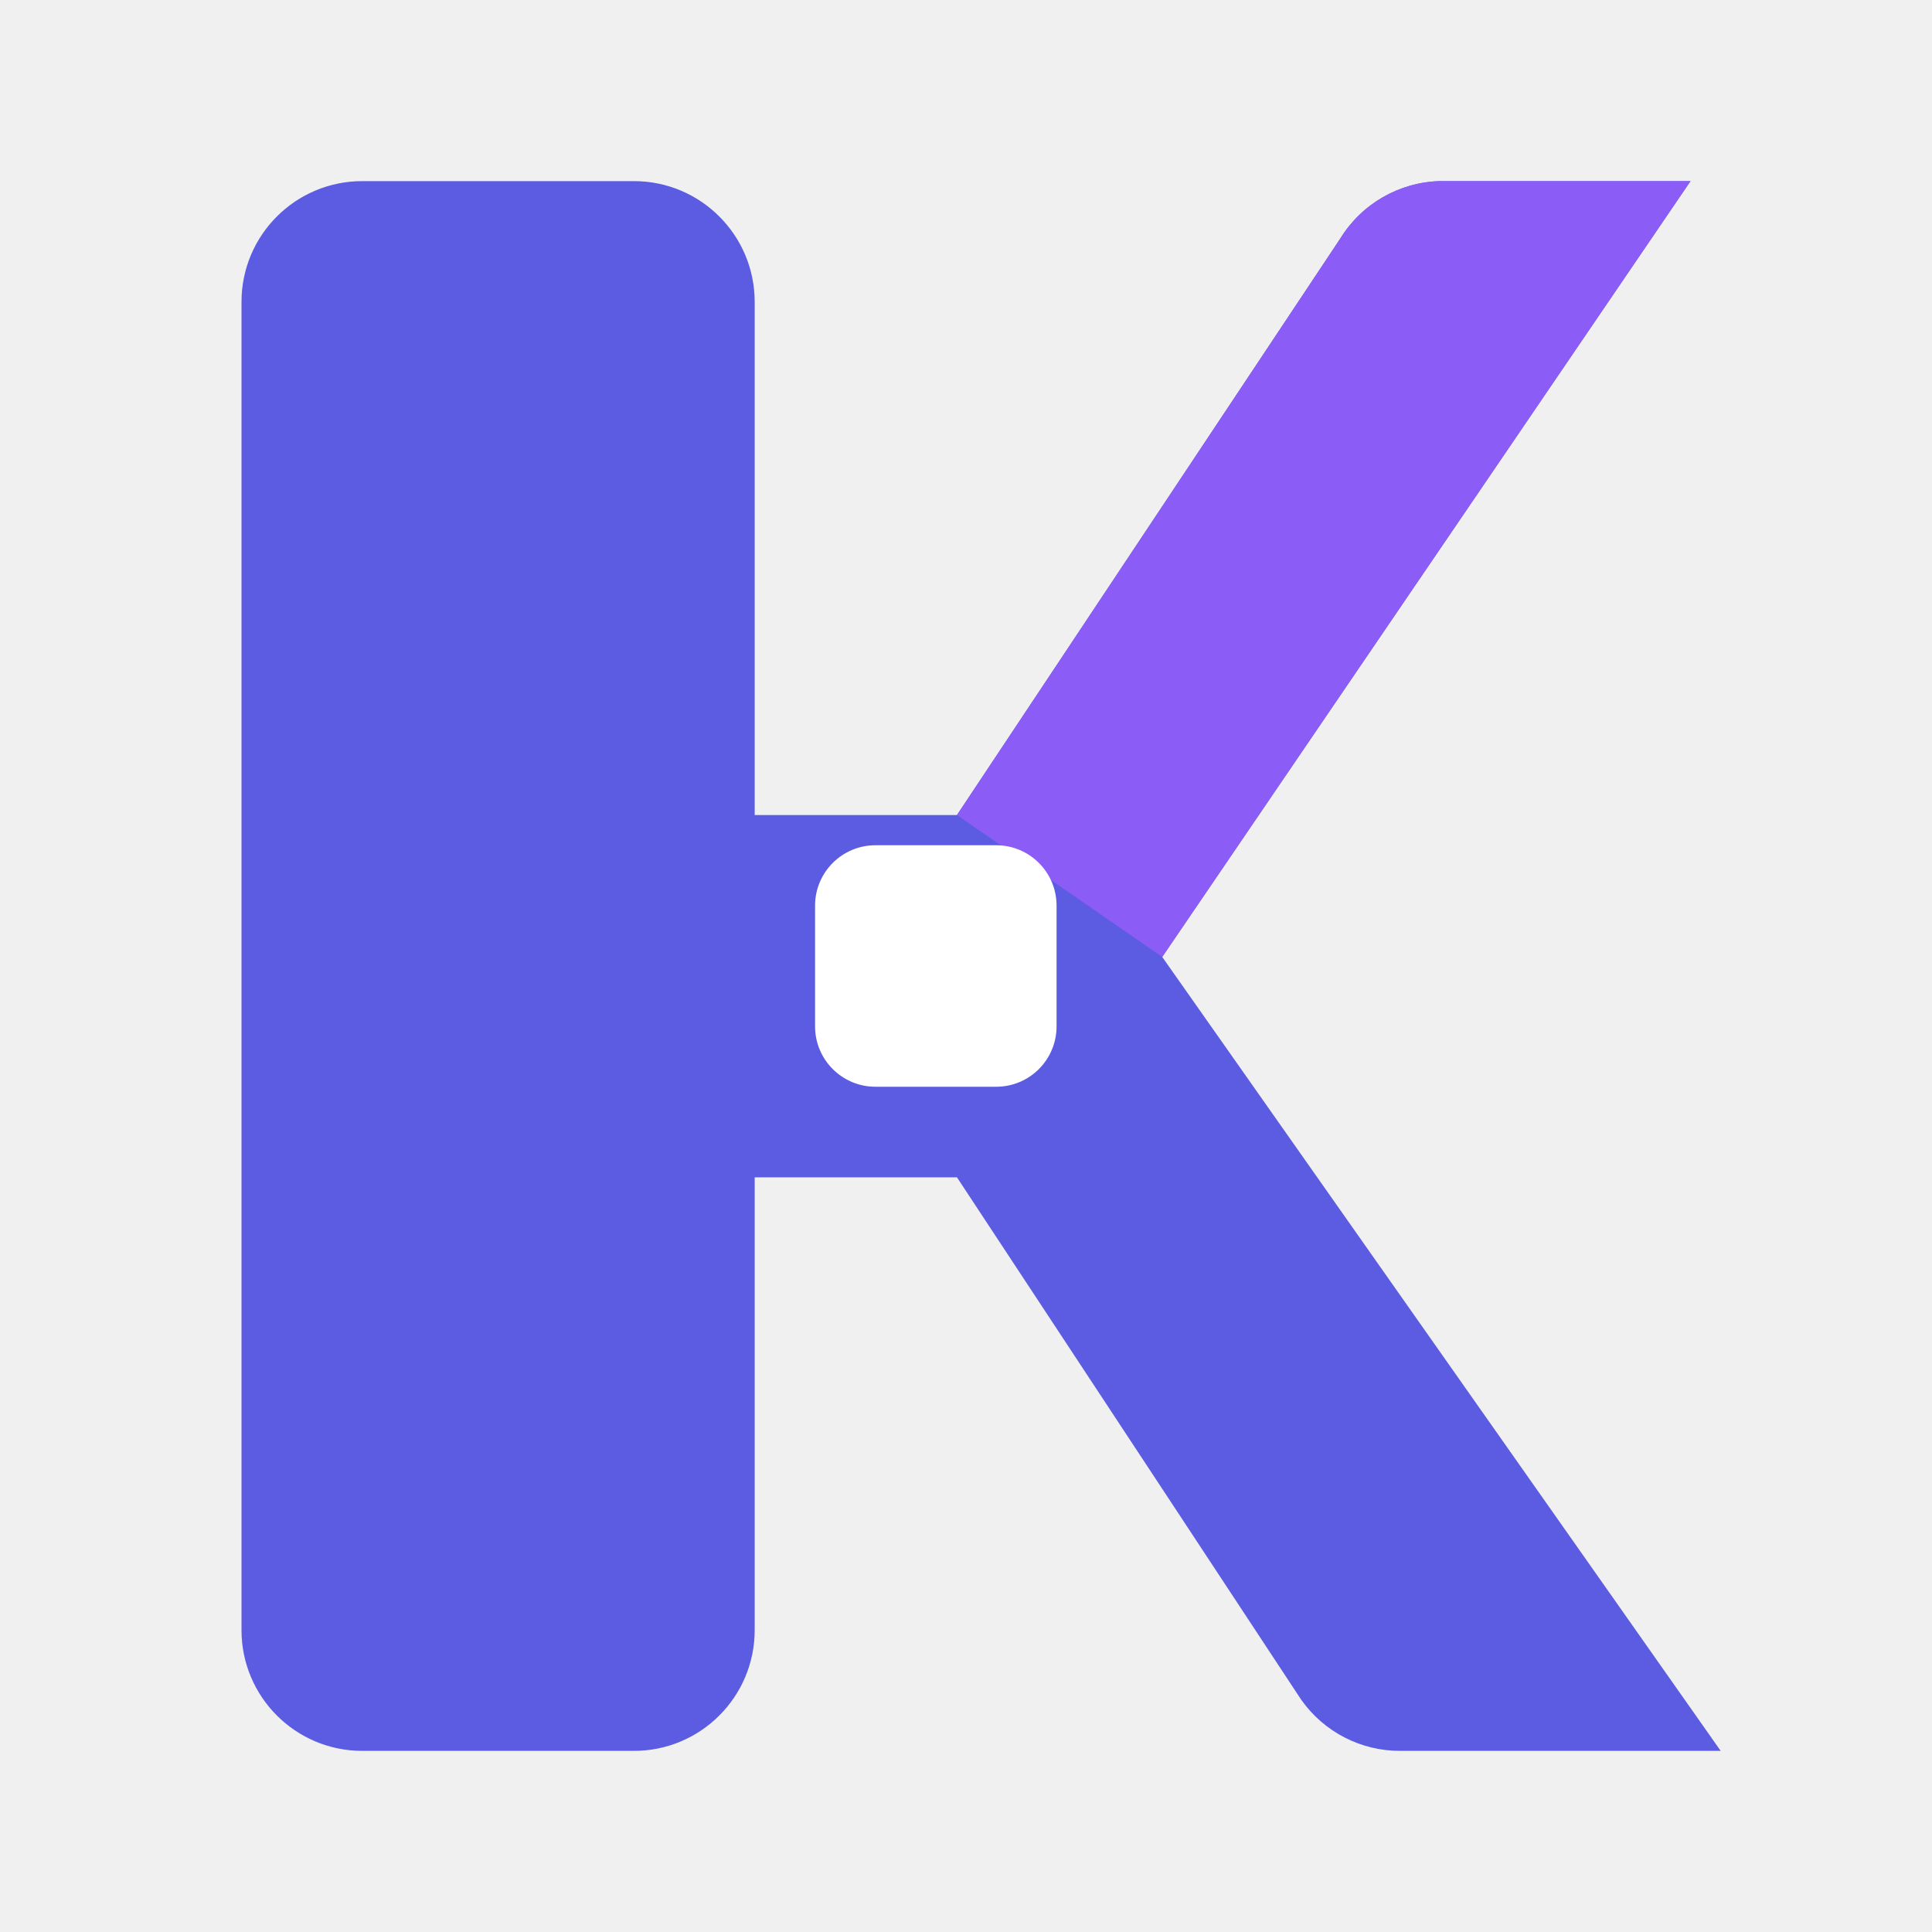
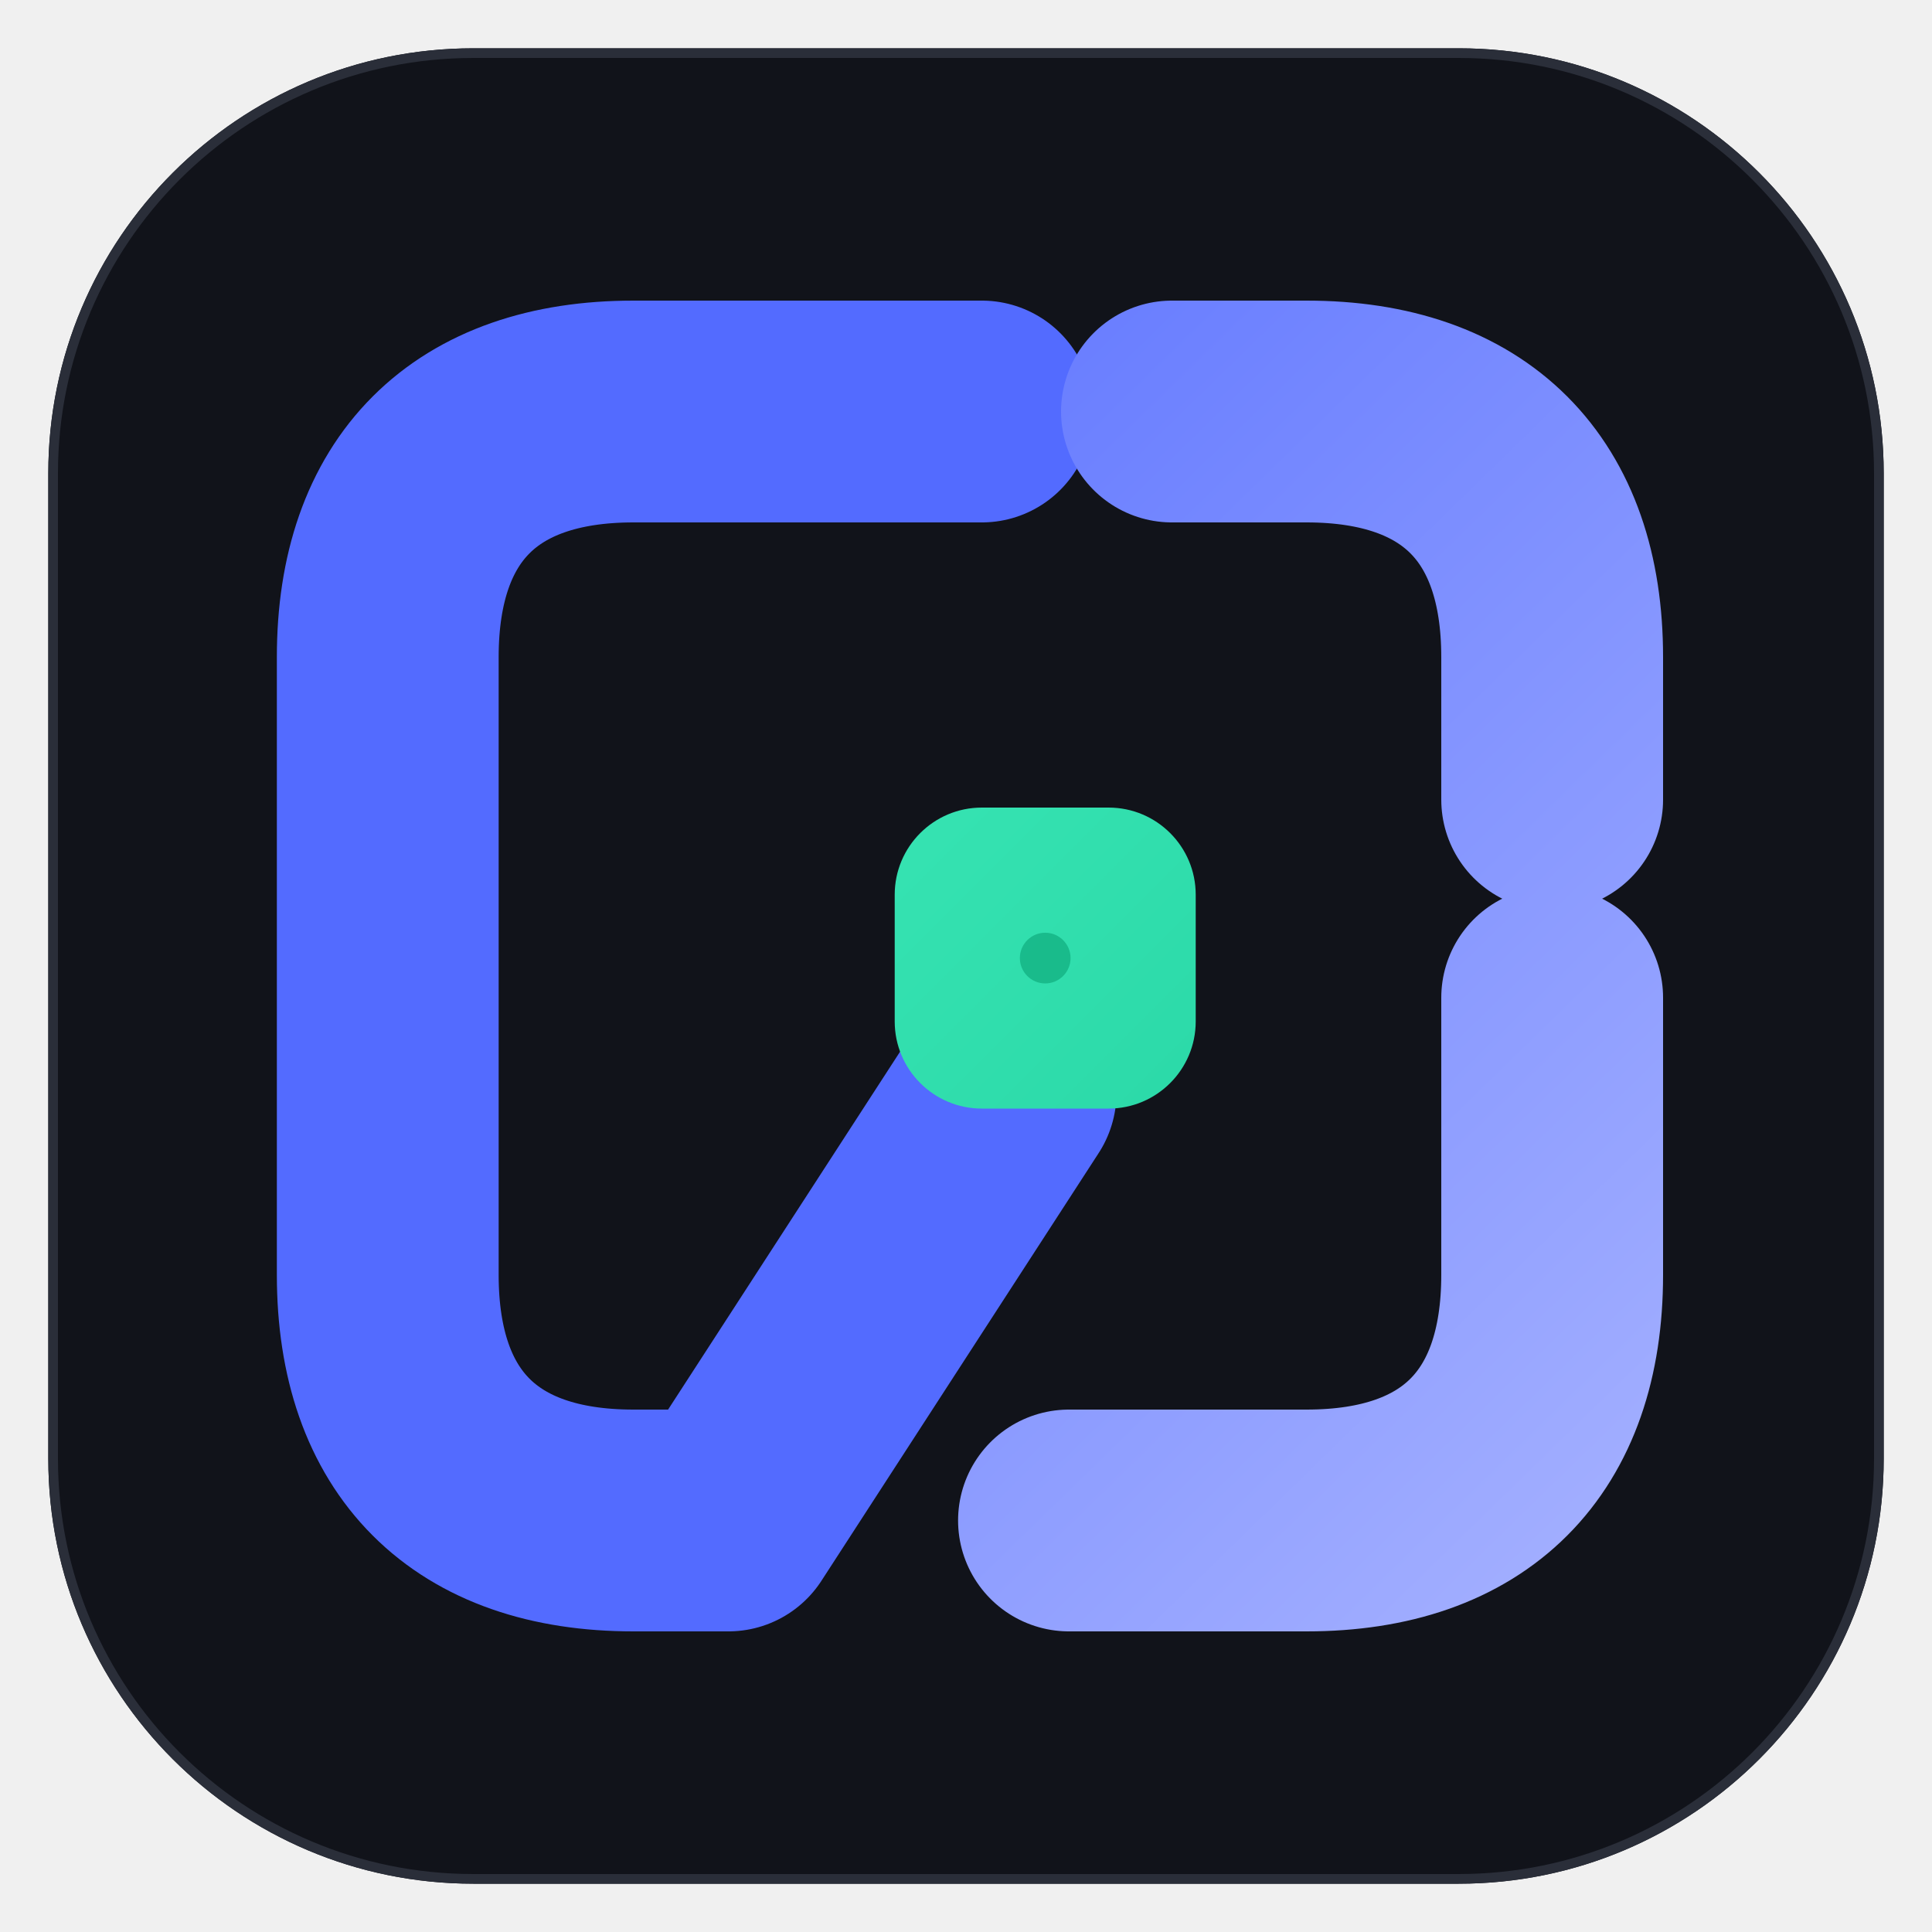
- <svg xmlns="http://www.w3.org/2000/svg" viewBox="0 0 64 64" role="img" aria-labelledby="title">
-   <path fill="#5B5CE2" d="M8 10a4 4 0 0 1 4-4h9a4 4 0 0 1 4 4v17h6.7l12.7-19.1A4 4 0 0 1 47.7 6H56L38.5 31.7 57 58H46.4a4 4 0 0 1-3.3-1.7L31.7 39H25v15a4 4 0 0 1-4 4h-9a4 4 0 0 1-4-4V10Z" />
-   <path fill="#8B5CF6" d="M31.7 27 44.4 7.9A4 4 0 0 1 47.7 6H56L38.5 31.7 31.7 27Z" />
-   <rect width="8" height="8" x="27" y="28" fill="#fff" rx="2" />
+ <svg xmlns="http://www.w3.org/2000/svg" width="200" height="200" viewBox="0 0 200 200" role="img" aria-labelledby="title">
+   <defs>
+     <linearGradient id="kc-blue-gradient" x1="24" y1="20" x2="180" y2="180" gradientUnits="userSpaceOnUse">
+       <stop offset="0" stop-color="#4F63F5" />
+       <stop offset="0.56" stop-color="#5268F8" />
+       <stop offset="1" stop-color="#91A0FF" />
+     </linearGradient>
+     <linearGradient id="kc-blue-gradient-dark" x1="24" y1="20" x2="180" y2="180" gradientUnits="userSpaceOnUse">
+       <stop offset="0" stop-color="#536BFF" />
+       <stop offset="1" stop-color="#A4B0FF" />
+     </linearGradient>
+     <linearGradient id="kc-mint-gradient" x1="90" y1="82" x2="128" y2="120" gradientUnits="userSpaceOnUse">
+       <stop offset="0" stop-color="#36E3B2" />
+       <stop offset="1" stop-color="#2BD9A8" />
+     </linearGradient>
+     <filter id="kc-soft-shadow" x="-30%" y="-30%" width="160%" height="180%">
+       <feDropShadow dx="0" dy="14" stdDeviation="22" flood-color="#11131A" flood-opacity=".12" />
+     </filter>
+   </defs>
+   <rect x="5" y="5" width="190" height="190" rx="44" fill="#11131A" />
+   <rect x="5.5" y="5.5" width="189" height="189" rx="43.5" fill="none" stroke="#2A2E39" />
+   <g transform="translate(18 18) scale(.82)">
+     <g fill="none" stroke-linecap="round" stroke-linejoin="round">
+       <path d="M102 30H58C38 30 27 41 27 61V139C27 159 38 170 58 170H70L105 116" stroke="#536BFF" stroke-width="28" />
+       <path d="M126 30H143C163 30 174 41 174 61V79" stroke="url(#kc-blue-gradient-dark)" stroke-width="28" />
+       <path d="M174 104V139C174 159 163 170 143 170H113" stroke="url(#kc-blue-gradient-dark)" stroke-width="28" />
+     </g>
+     <rect x="91" y="80" width="38" height="38" rx="11" fill="url(#kc-mint-gradient)" />
+     <circle cx="110" cy="99" r="3.2" fill="#11AF80" opacity=".75" />
+   </g>
</svg>
